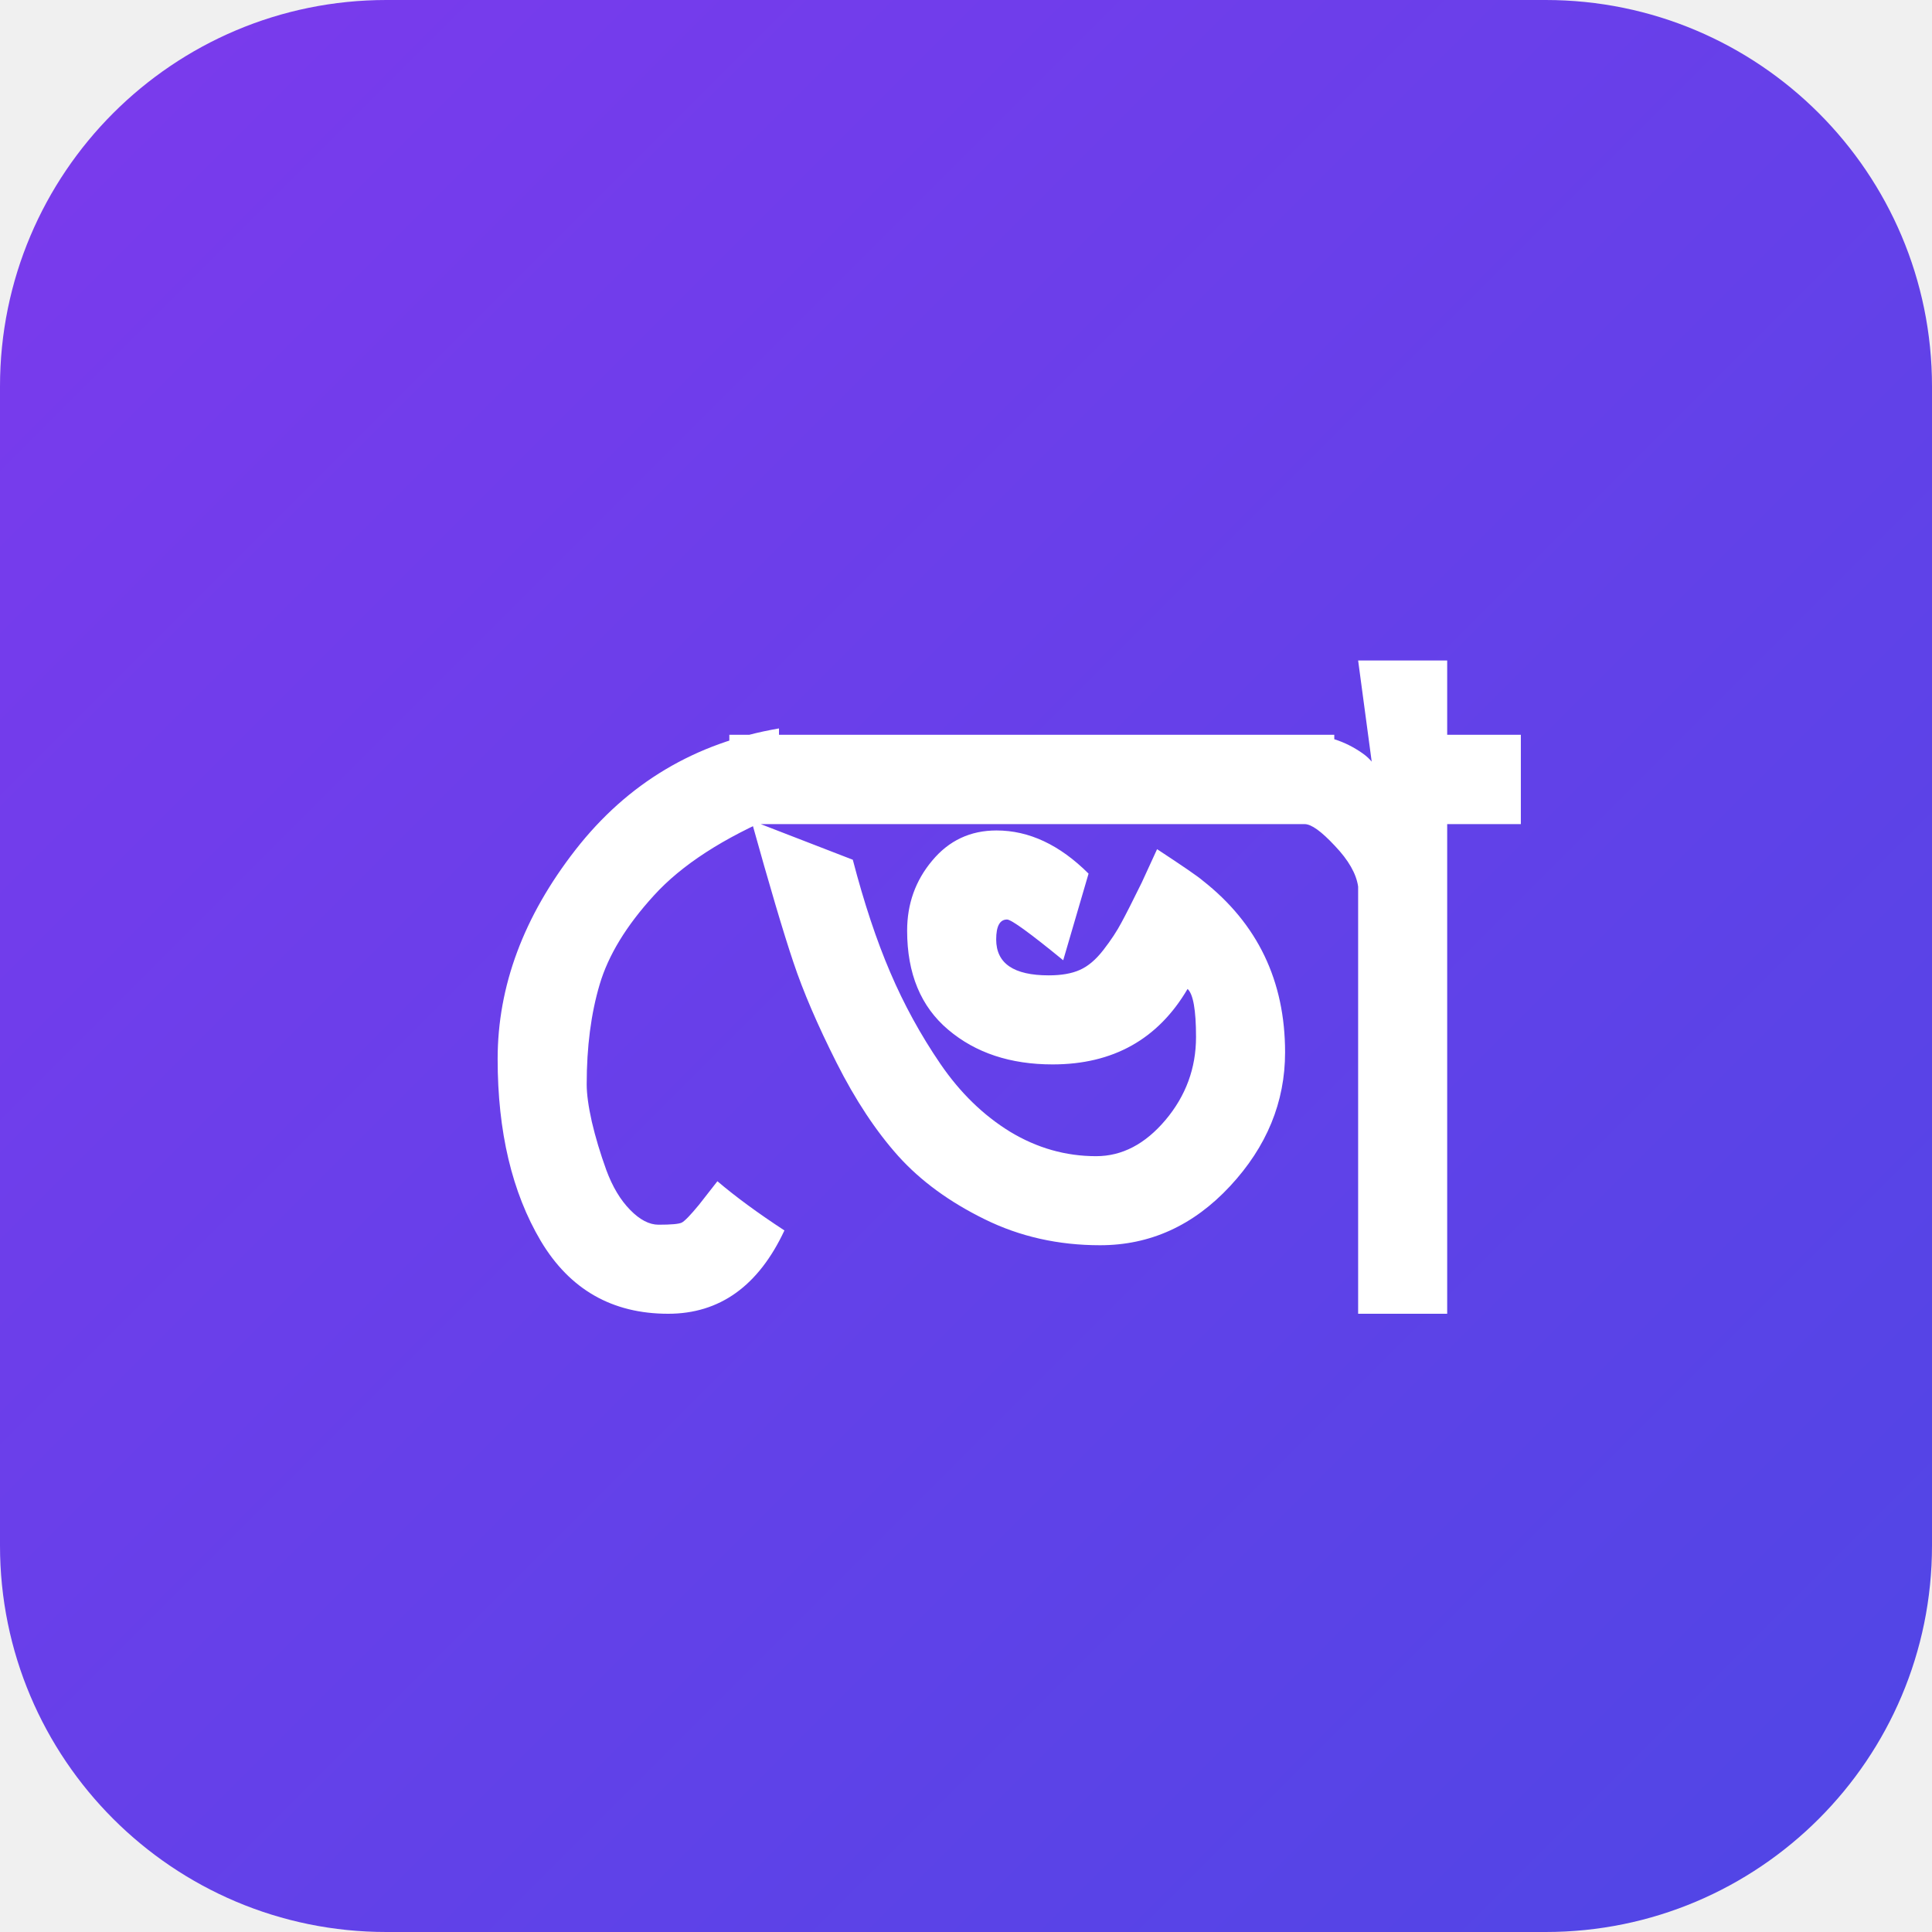
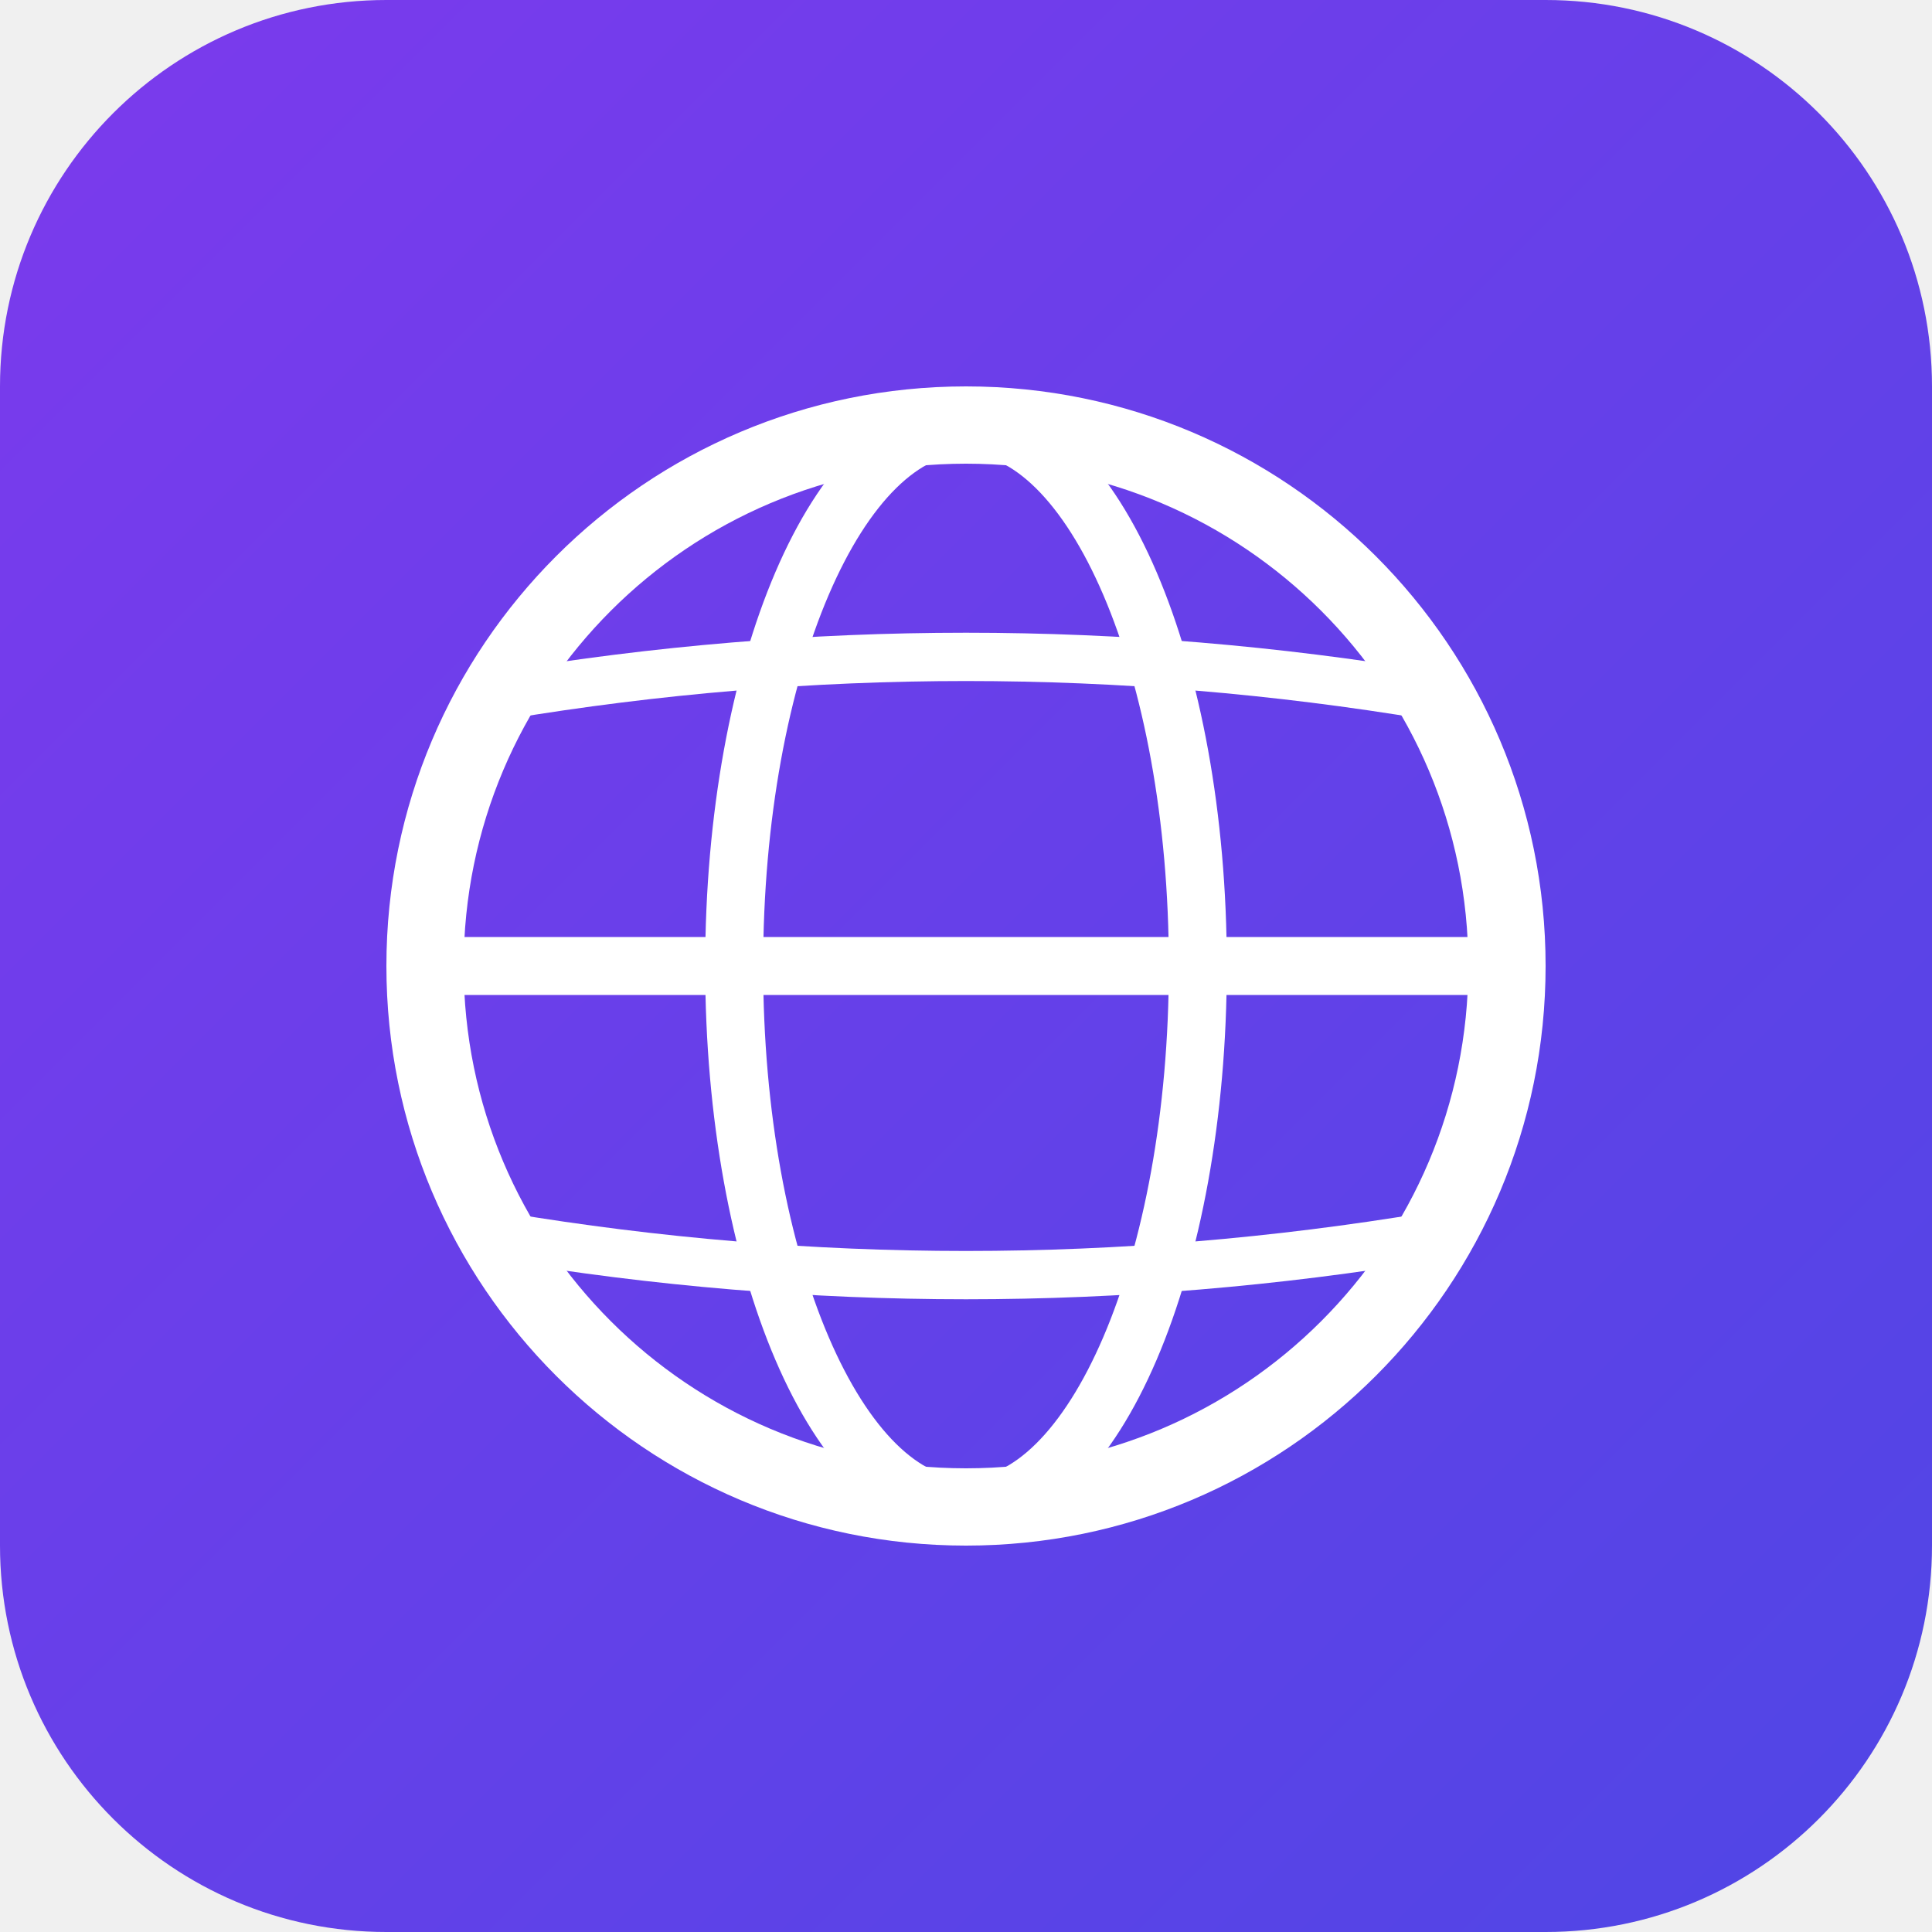
<svg xmlns="http://www.w3.org/2000/svg" viewBox="0 0 100 100">
  <defs>
    <linearGradient id="grad" x1="0%" y1="0%" x2="100%" y2="100%">
      <stop offset="0%" style="stop-color:#7c3aed;stop-opacity:1" />
      <stop offset="100%" style="stop-color:#4f46e5;stop-opacity:1" />
    </linearGradient>
  </defs>
  <rect width="100" height="100" rx="20" fill="url(#grad)" />
-   <text x="50" y="68" font-family="Arial Black, sans-serif" font-size="50" font-weight="bold" fill="white" text-anchor="middle">ভো</text>
+   <circle cx="50" cy="50" r="28" fill="none" stroke="white" stroke-width="4" />
+   <ellipse cx="50" cy="50" rx="12" ry="28" fill="none" stroke="white" stroke-width="3" />
+   <line x1="22" y1="50" x2="78" y2="50" stroke="white" stroke-width="3" />
+   <path d="M 26 36 Q 50 32 74 36" fill="none" stroke="white" stroke-width="2.5" />
+   <path d="M 26 64 Q 50 68 74 64" fill="none" stroke="white" stroke-width="2.5" />
</svg>
